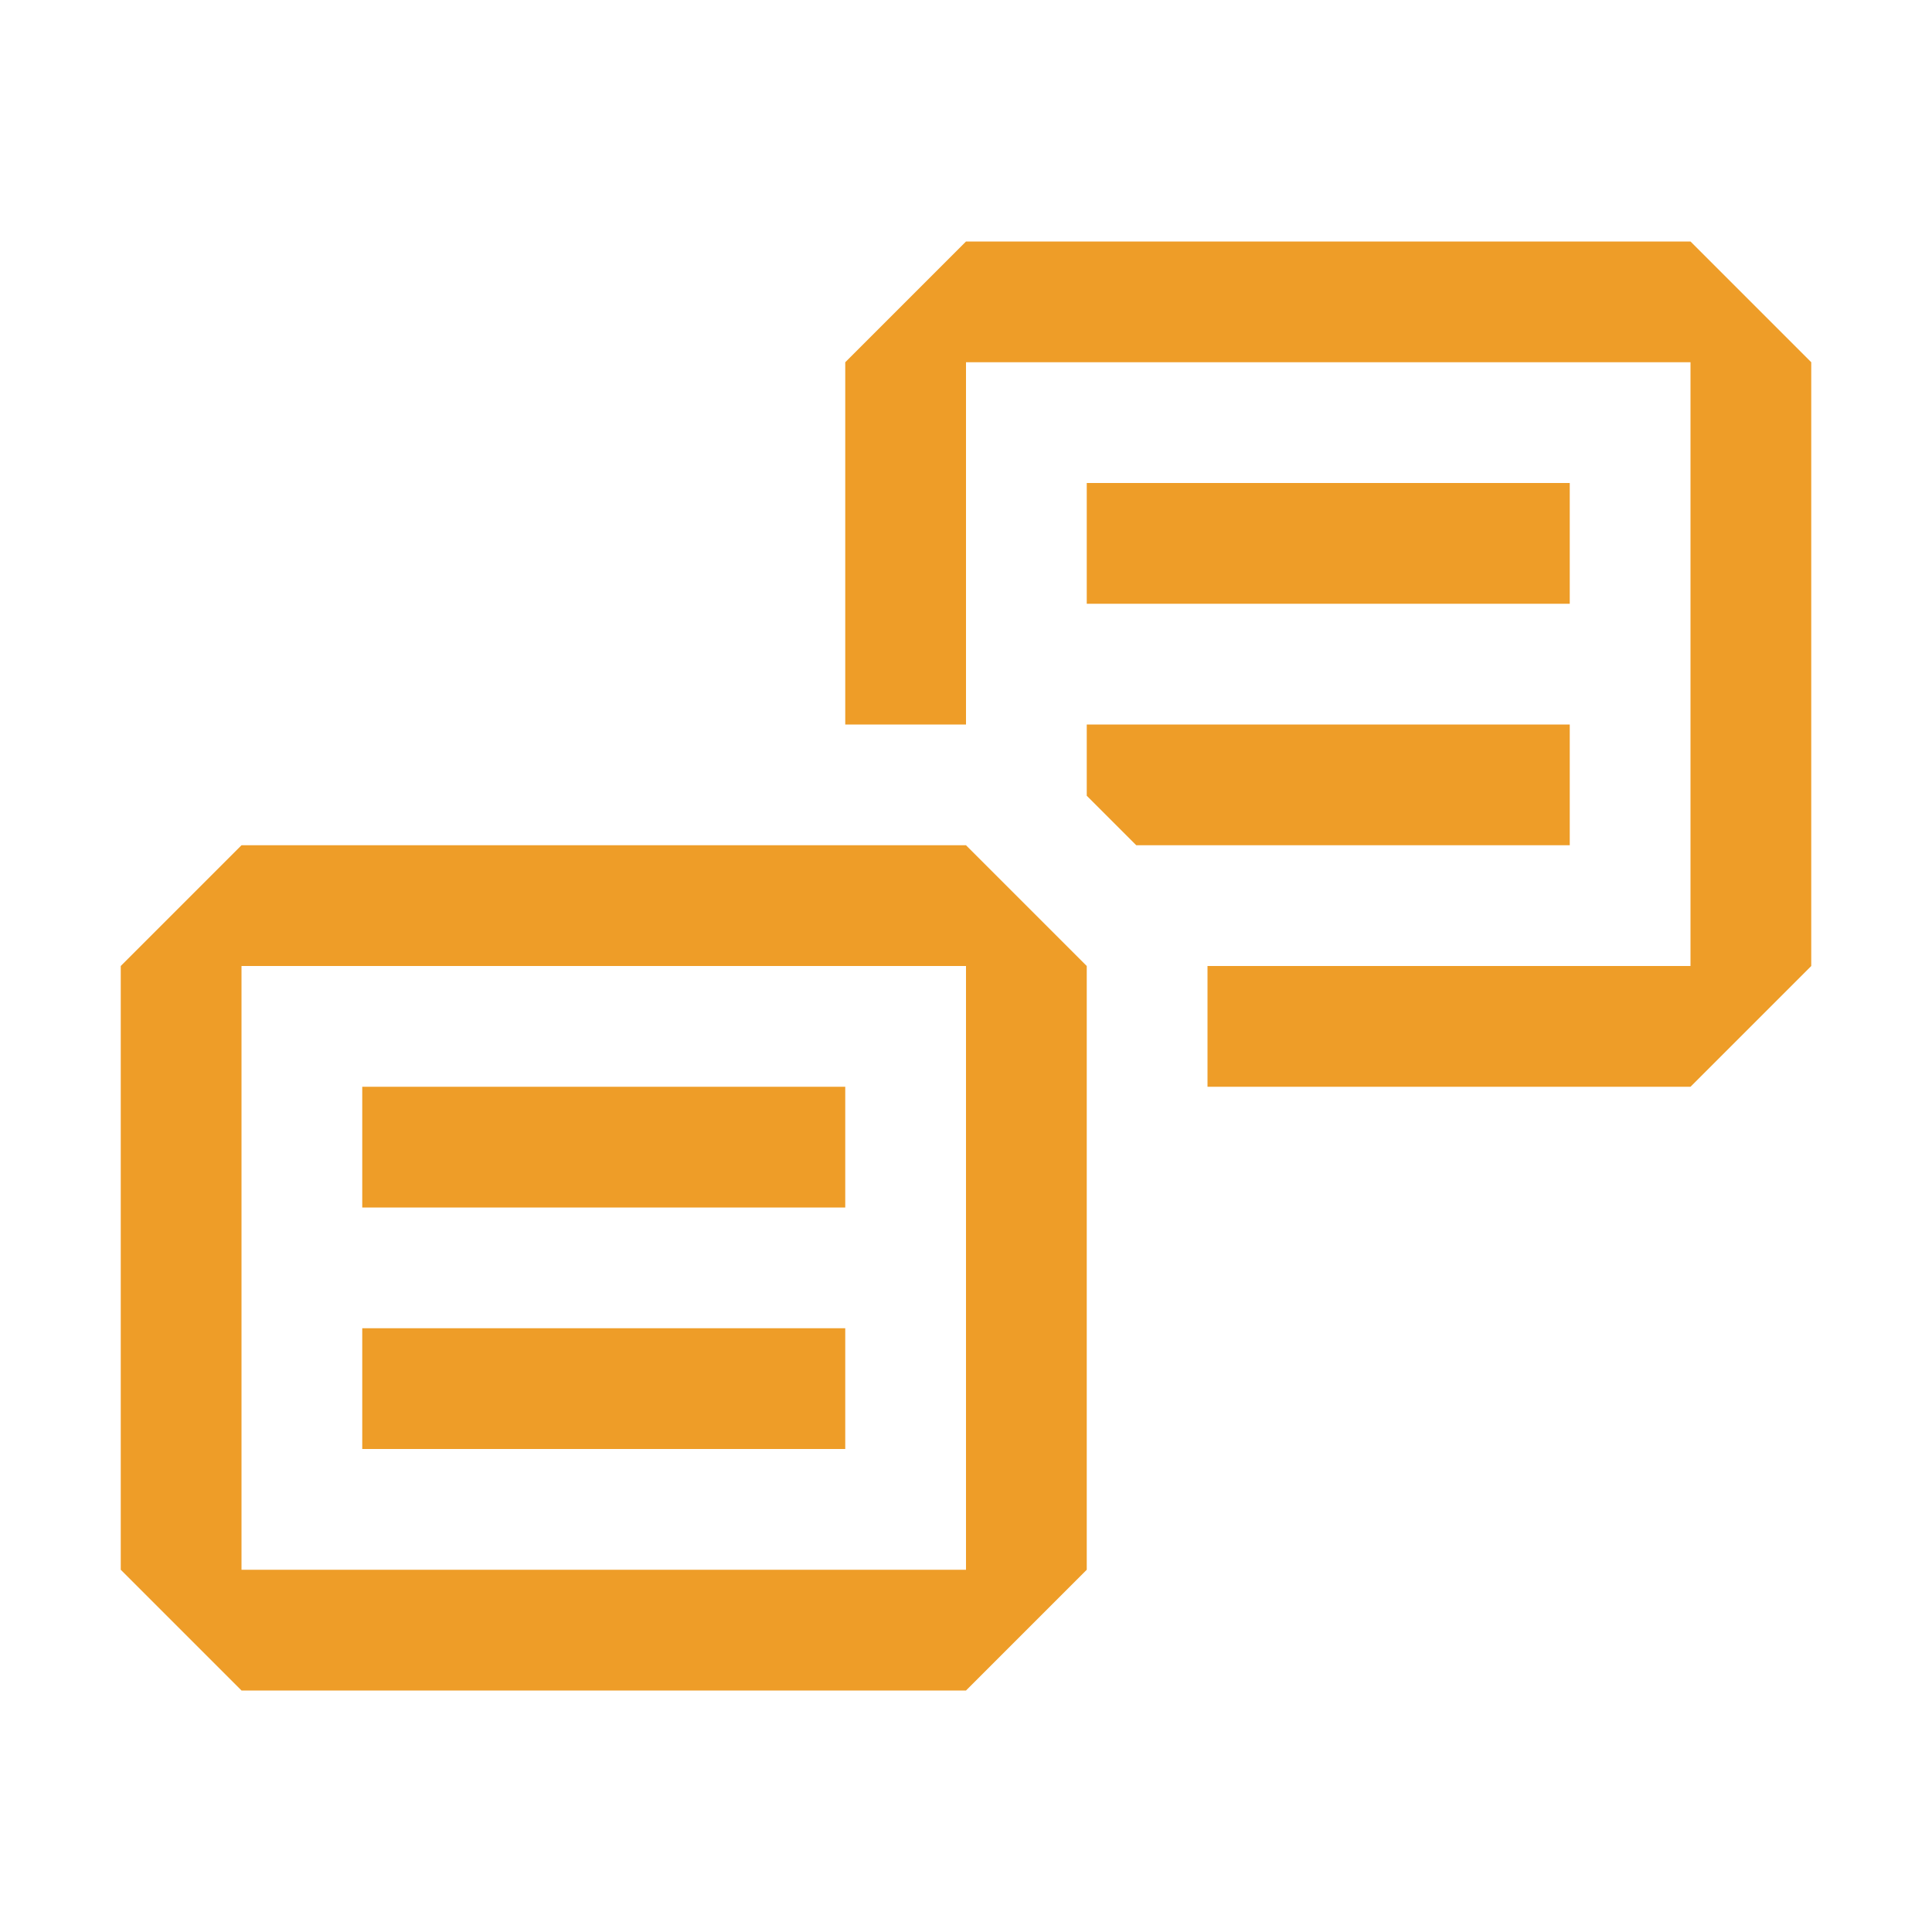
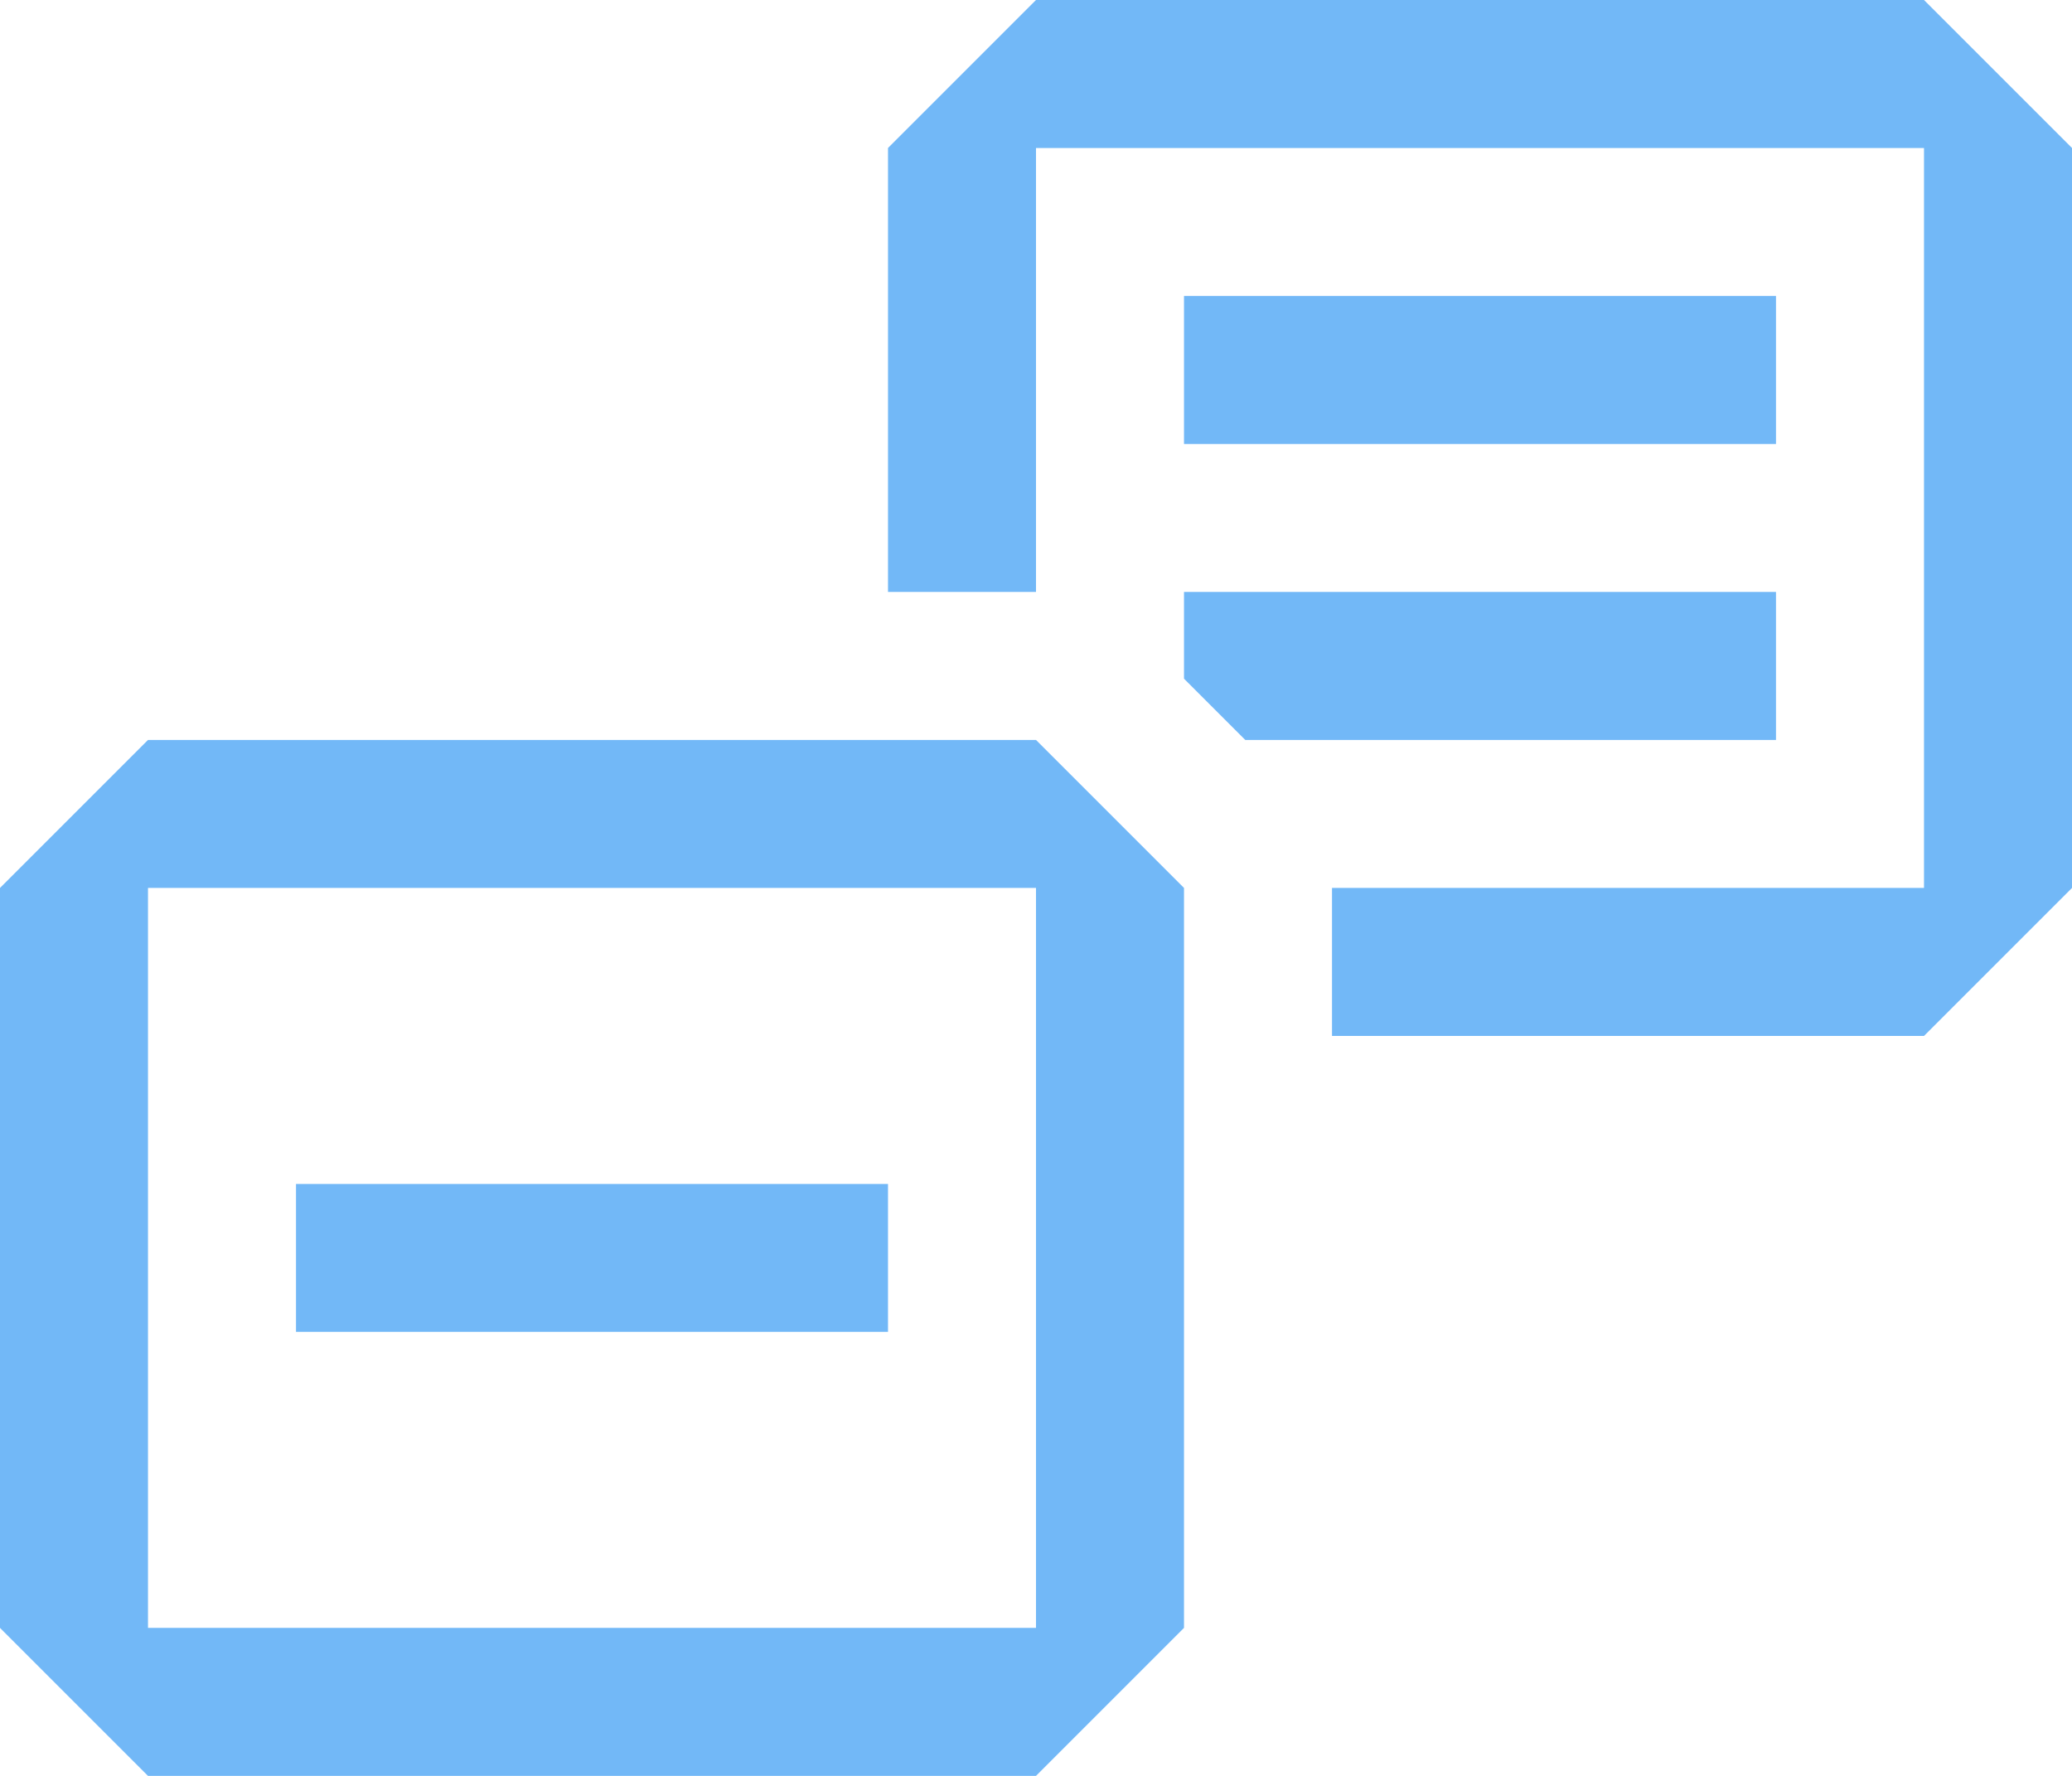
- <svg xmlns="http://www.w3.org/2000/svg" width="16" height="16" viewBox="0 0 16 16" fill="none">
-   <path fill-rule="evenodd" clip-rule="evenodd" d="M14 2H8L7 3V6H8V3H14V8H10V9H14L15 8V3L14 2ZM9 6H13V7H9.41L9 6.59V6ZM7 7H2L1 8V13L2 14H8L9 13V8L8 7H7ZM8 13H2V8H8V9V13ZM3 9H7V10H3V9ZM3 11H7V12H3V11ZM9 4H13V5H9V4Z" fill="#EE9D28" />
+ <svg xmlns="http://www.w3.org/2000/svg" width="14" height="12" viewBox="0 0 14 12" fill="none">
+   <path fill-rule="evenodd" clip-rule="evenodd" d="M6 1L7 0H13L14 1V6L13 7H9V6H13V1H7V4H6V1ZM8 7V6L7 5H1L0 6V11L1 12H7L8 11V7ZM7 6V11H1V6H7ZM8.414 5L8 4.586V4H12V5H8.414ZM8 2H12V3H8V2ZM6 8H2V9H6V8Z" fill="#72B8F7" />
</svg>
